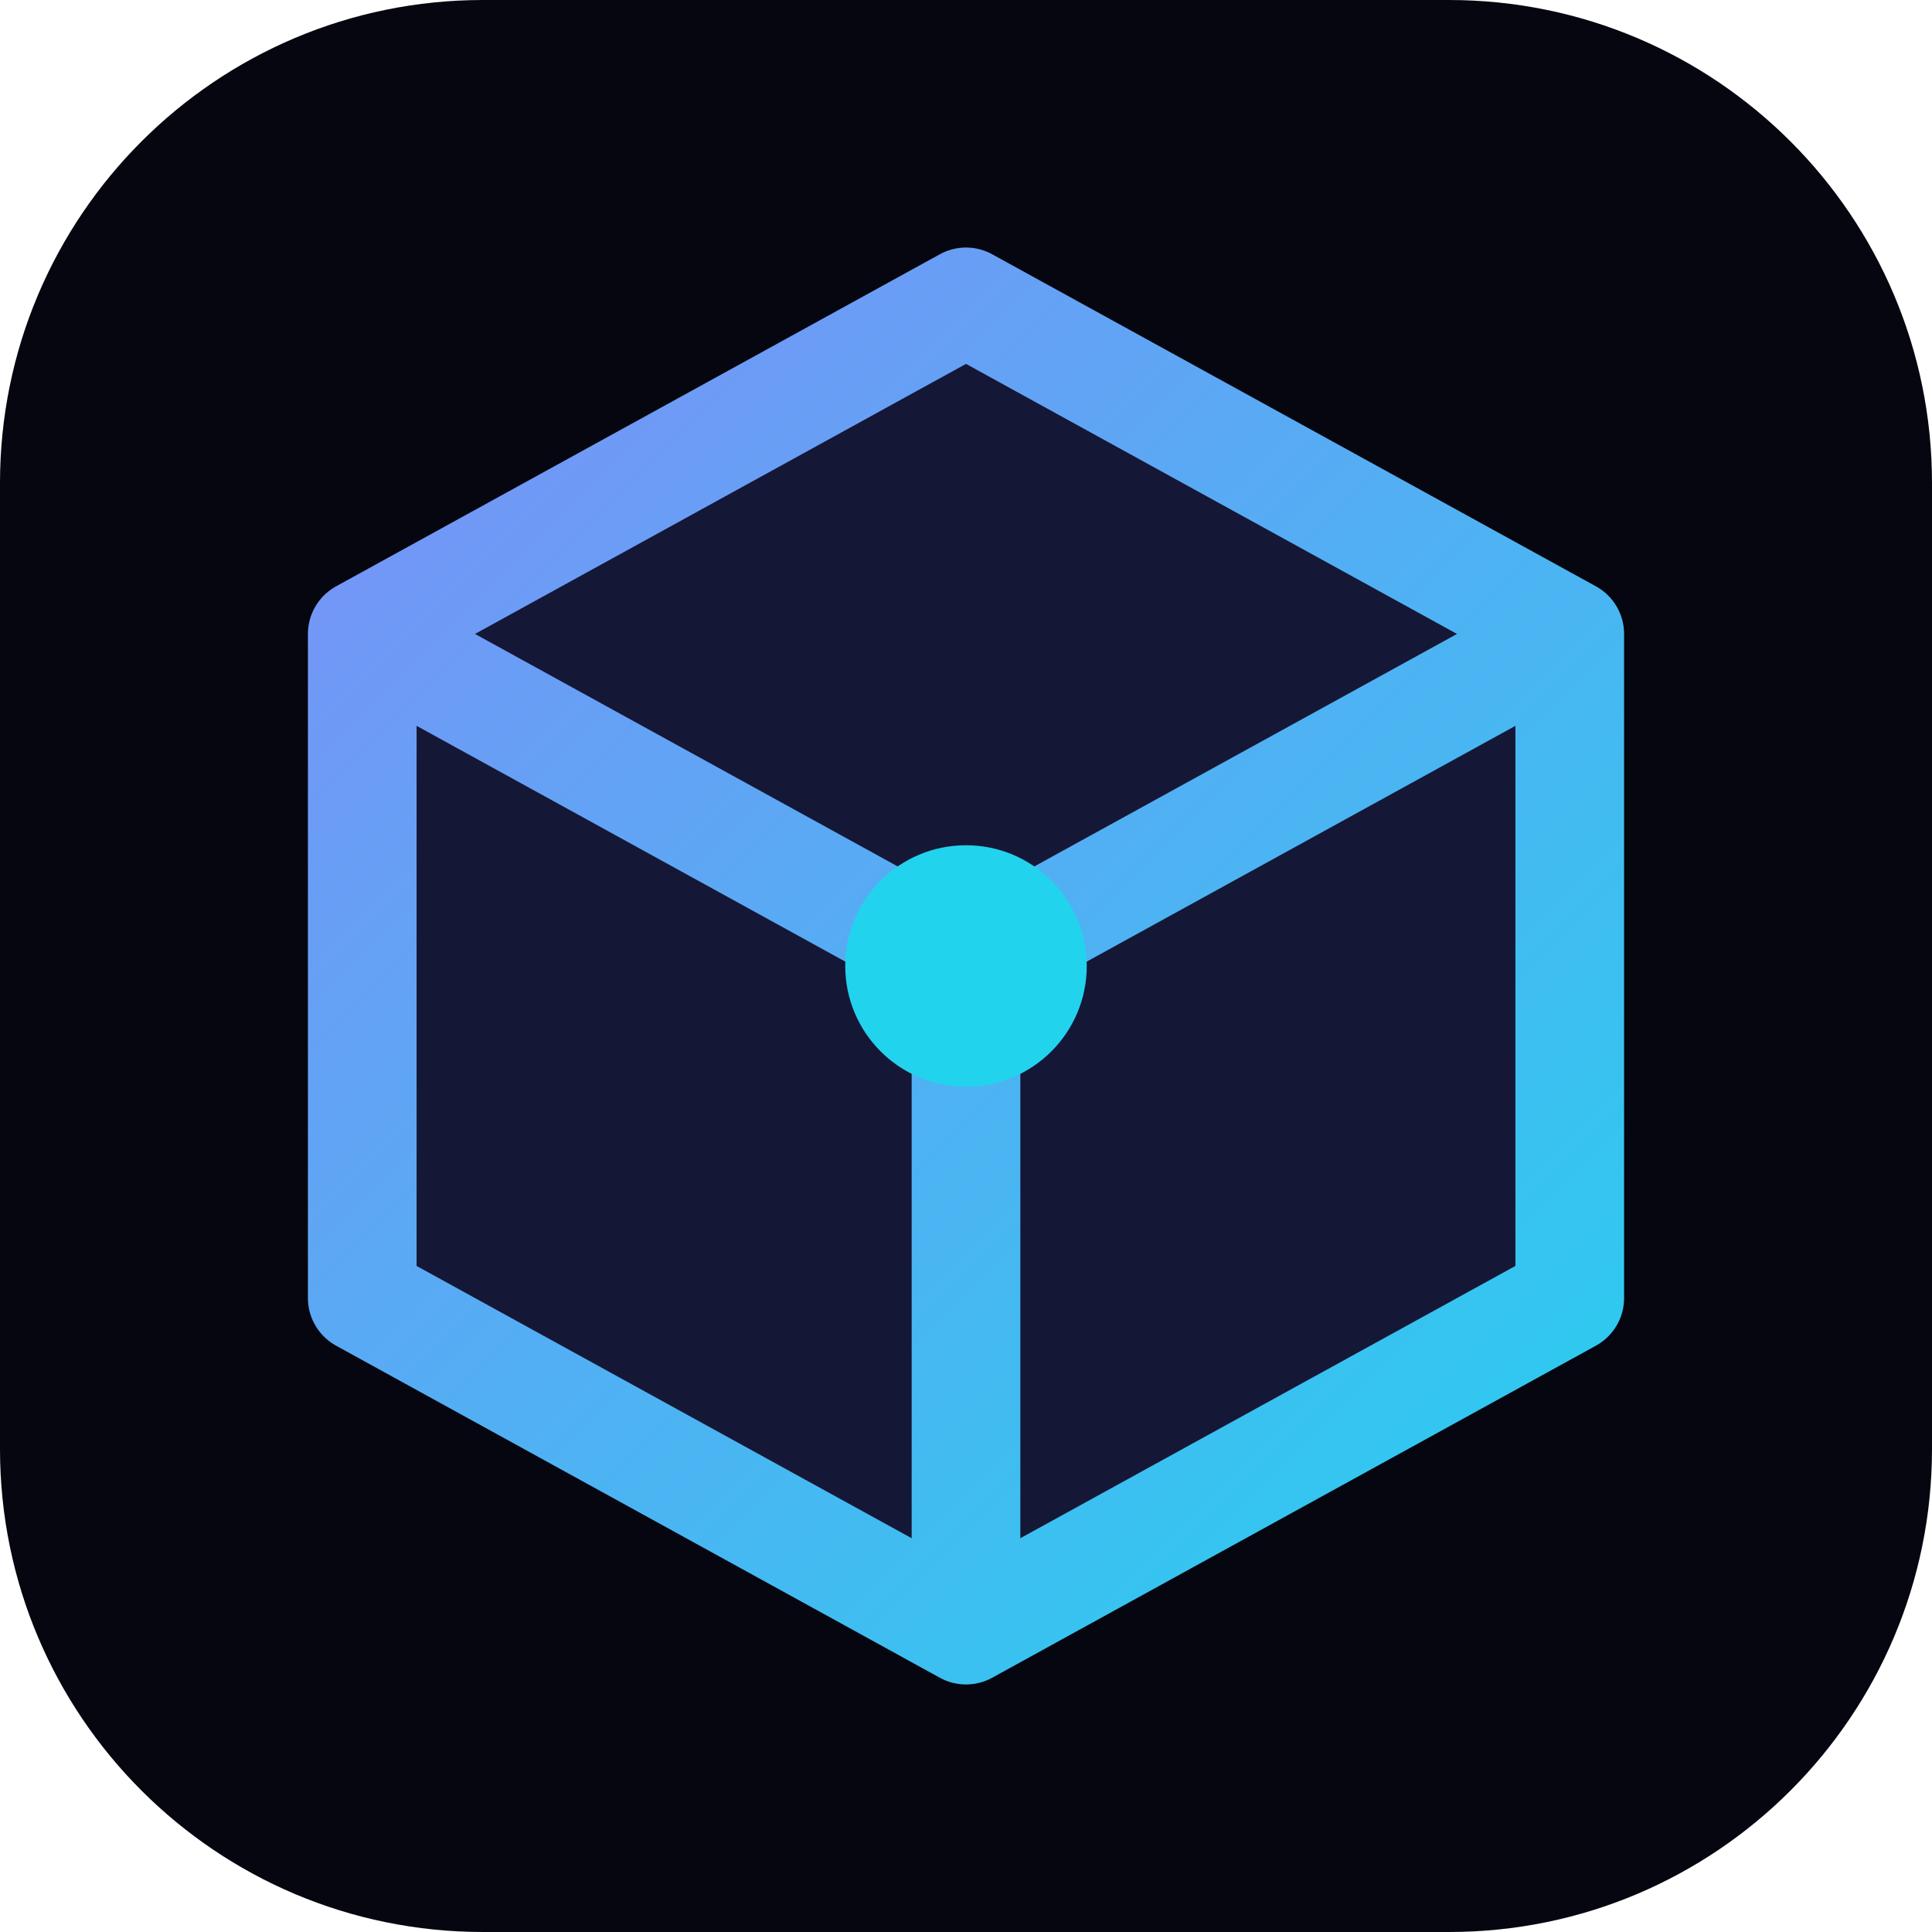
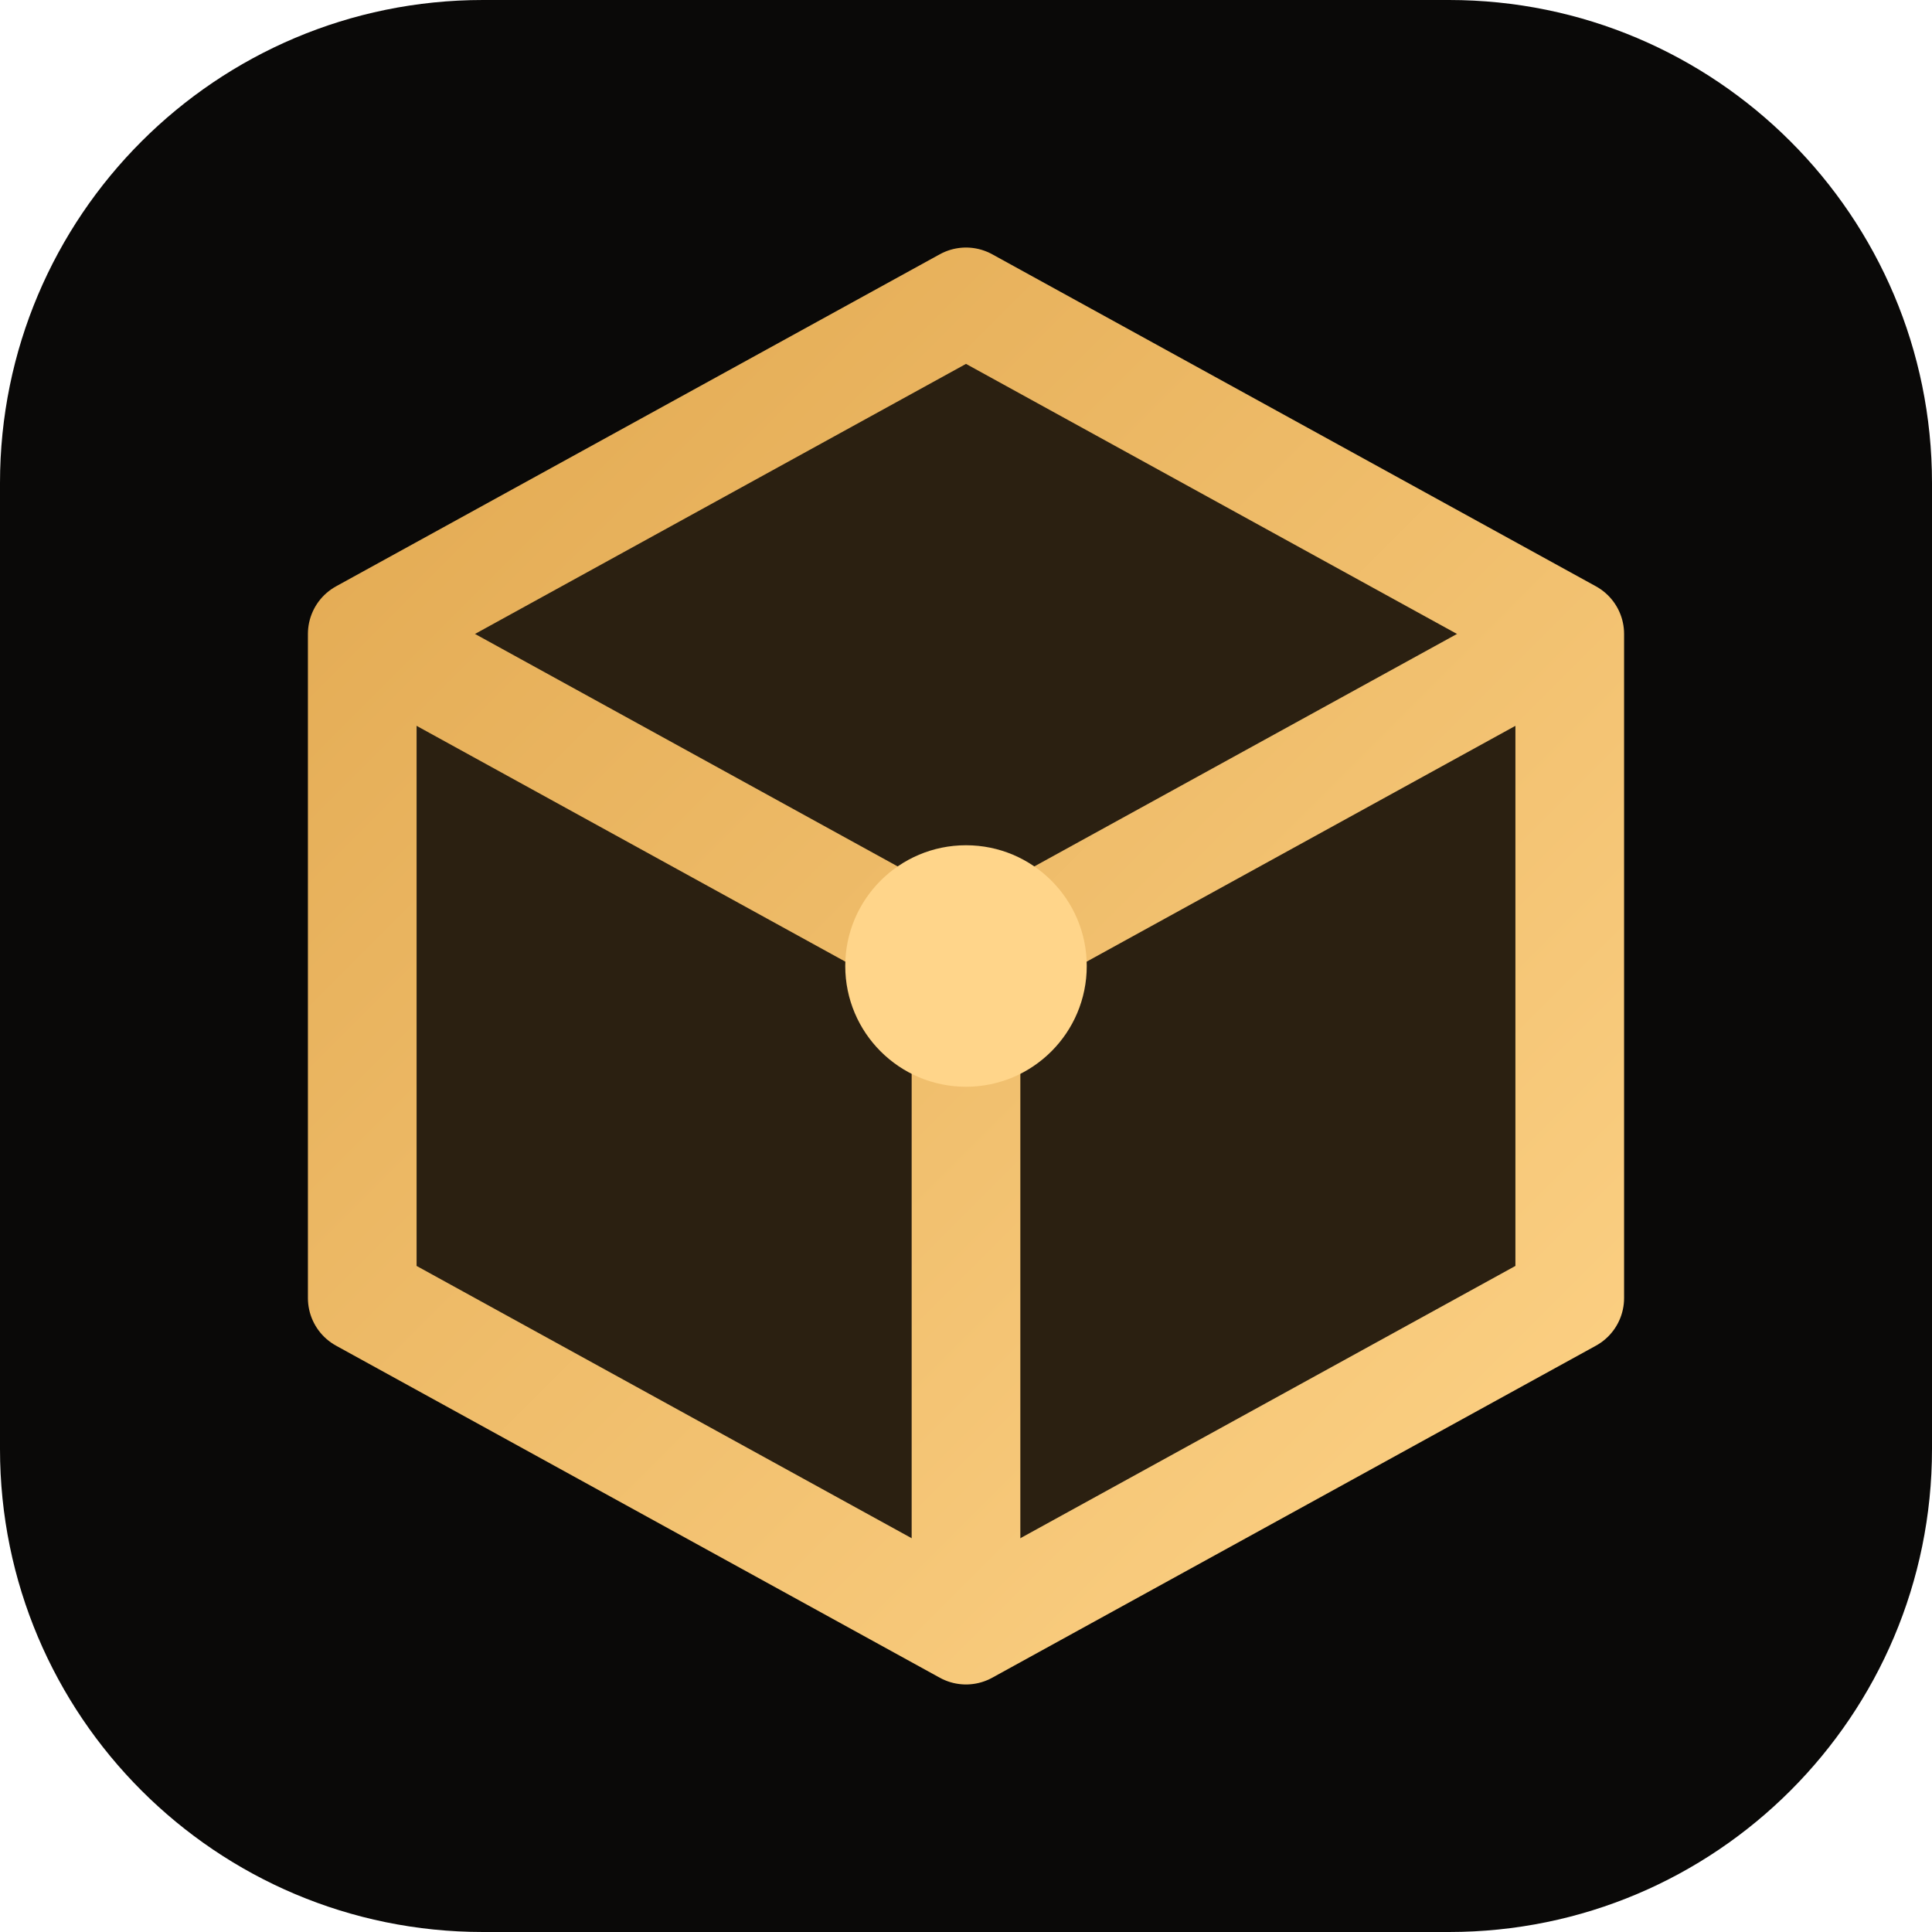
<svg xmlns="http://www.w3.org/2000/svg" viewBox="0 0 32 32" fill="none">
  <defs>
    <linearGradient id="g" x1="4" y1="4" x2="28" y2="28" gradientUnits="userSpaceOnUse">
-       <stop stop-color="#818cf8" />
-       <stop offset="1" stop-color="#22d3ee" />
+       <stop stop-color="#e0a64d" />
+       <stop offset="1" stop-color="#ffd58a" />
    </linearGradient>
  </defs>
-   <rect width="32" height="32" rx="8" fill="#05060f" />
-   <path d="M16 5 26 10.5v11L16 27 6 21.5v-11L16 5Z" stroke="url(#g)" stroke-width="1.8" stroke-linejoin="round" fill="rgb(99 102 241 / .18)" />
+   <rect width="32" height="32" rx="8" fill="#0a0908" />
+   <path d="M16 5 26 10.5v11L16 27 6 21.5v-11L16 5Z" stroke="url(#g)" stroke-width="1.8" stroke-linejoin="round" fill="rgb(197 143 56 / .18)" />
  <path d="M6 10.5 16 16l10-5.5M16 16v11" stroke="url(#g)" stroke-width="1.8" stroke-linejoin="round" />
-   <circle cx="16" cy="16" r="2" fill="#22d3ee" />
+   <circle cx="16" cy="16" r="2" fill="#ffd58a" />
</svg>
